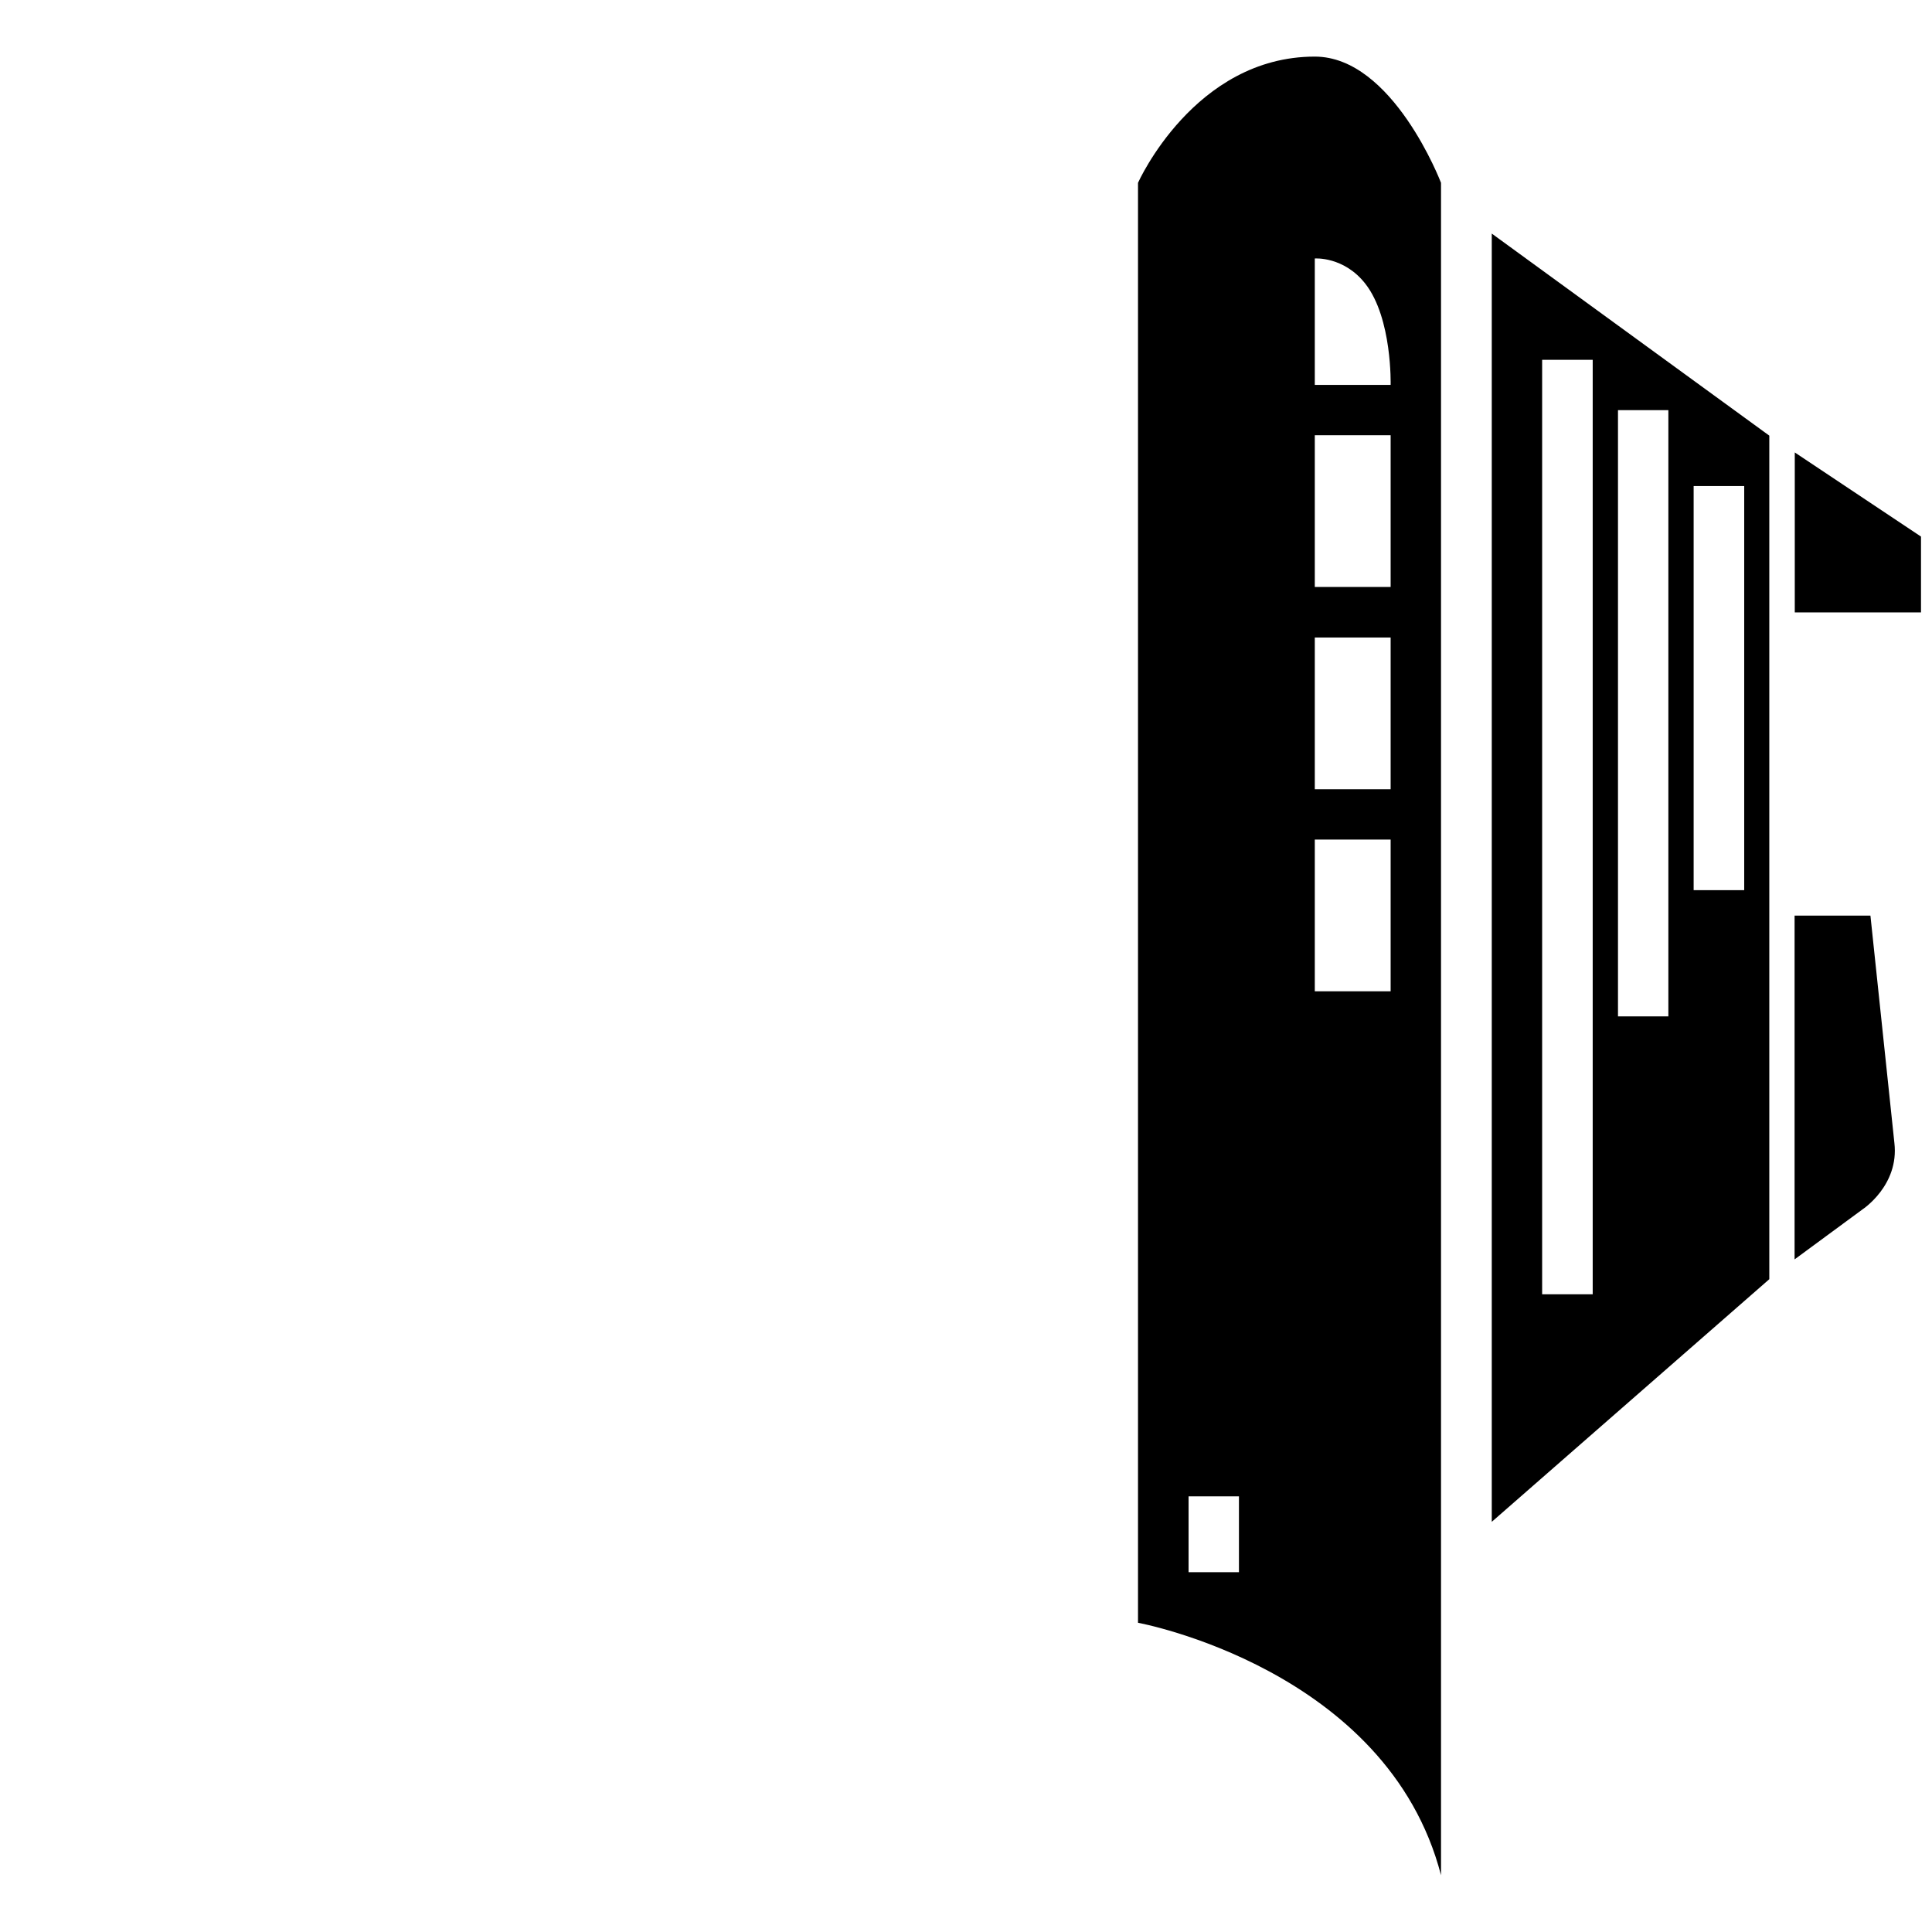
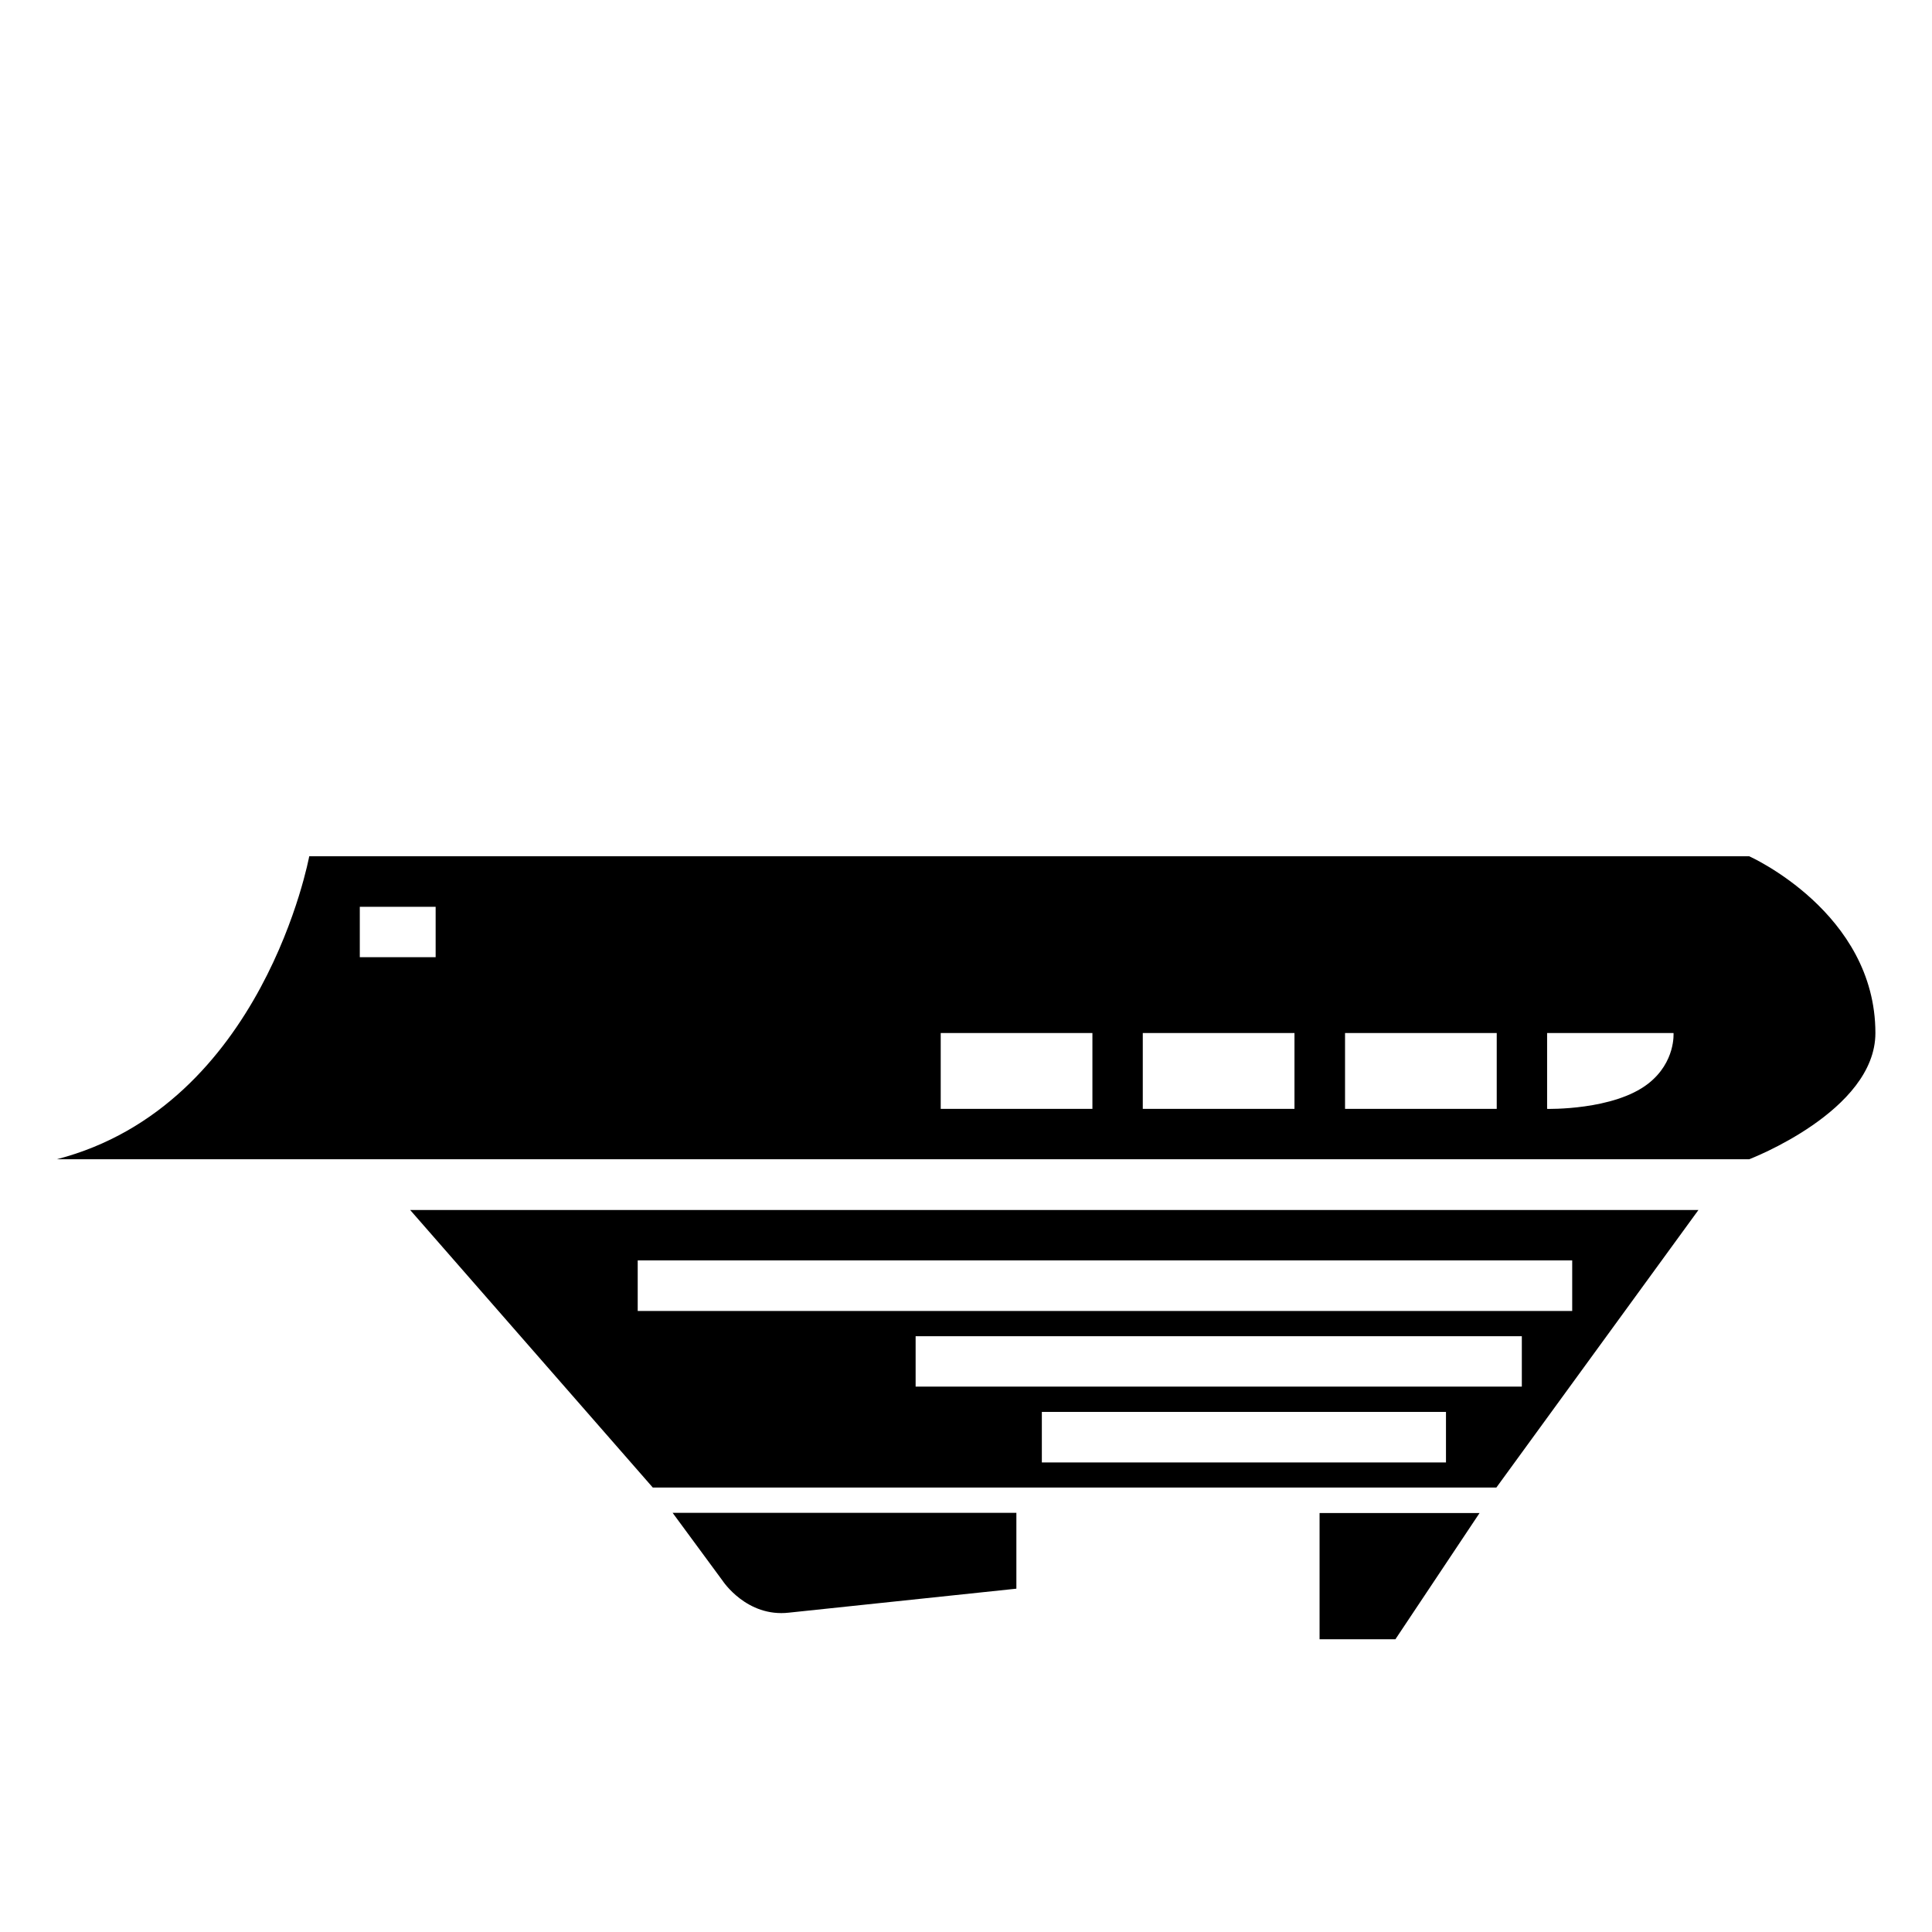
- <svg xmlns="http://www.w3.org/2000/svg" t="1582016238096" class="icon" viewBox="0 0 1024 1024" version="1.1" p-id="581" width="200" height="200">
-   <path d="M656.667 833.3l0-40.2-26.7 0 0 40.2L656.667 833.3z m80.4-307.9L737.067 445l-40.2-1e-8 0 80.4 40.2 0z m0-107.1l0-80.4-40.2 0-1e-8 80.4 40.2 0z m0-107.2l0-80.4-40.2 0 0 80.4 40.2-1e-8z m0-107.1s0.9-35.3-13.4-53.6c-11.4-14.6-26.8-13.4-26.8-13.4l0 67 40.2 0z m-133.9 656.1L603.167 96.9S632.967 30 696.867 30c41.4 0 66.9 66.9 66.9 66.9l0 897c-28.4-109.5-160.6-133.8-160.6-133.8z m415-575.7l0 40.2-66.9 0 0-84.8 66.9 44.6z m-26.8 200.9l12.7 120.5c2.6 22.5-16.9 35.2-16.9 35.2l-36 26.5L951.167 485.3l40.2 0z m-174 200.7l26.8 1e-8L844.167 190.7l-26.8 0L817.367 686z m66.9-147.2L884.267 217.4l-26.7 0 0 321.3 26.7 0 0 0.1z m40.2-67L924.467 257.6 897.667 257.6l0 214.2 26.8 1e-8z m13.3-240.9L937.767 678 790.667 806.6 790.667 123.8l147.1 107.1z" p-id="582" />
+ <svg xmlns="http://www.w3.org/2000/svg" t="1582682630923" class="icon" viewBox="0 0 1024 1024" version="1.1" p-id="581" width="200" height="200">
+   <path d="M190.7 507.333l40.2 1e-8 0-26.7-40.2 1e-8L190.7 507.333z m307.9 80.4L579 587.733l1e-8-40.2-80.4 0 0 40.2z m107.1 0l80.4 0 0-40.2-80.4 0 0 40.2z m107.2 0l80.4 0 0-40.2-80.4 0 1e-8 40.2z m107.1 0s35.3 0.9 53.6-13.4c14.6-11.4 13.4-26.8 13.4-26.8l-67 0 0 40.2z m-656.1-133.9L927.1 453.833S994 483.633 994 547.533c0 41.4-66.9 66.9-66.9 66.9l-897 1e-8c109.5-28.4 133.8-160.6 133.8-160.6z m575.7 415l-40.2 0 0-66.9 84.8 0-44.6 66.9z m-200.9-26.8l-120.5 12.7c-22.5 2.6-35.2-16.9-35.2-16.9l-26.5-36L538.7 801.833l0 40.2z m-200.7-174l-1e-8 26.8L833.3 694.833l0-26.8L338 668.033z m147.2 66.9L806.6 734.933l0-26.7-321.3 0 0 26.7-0.1 0z m67 40.2L766.4 775.133 766.4 748.333l-214.2 0-1e-8 26.8z m240.9 13.3L346 788.433 217.4 641.333 900.2 641.333l-107.1 147.1z" p-id="582" />
</svg>
